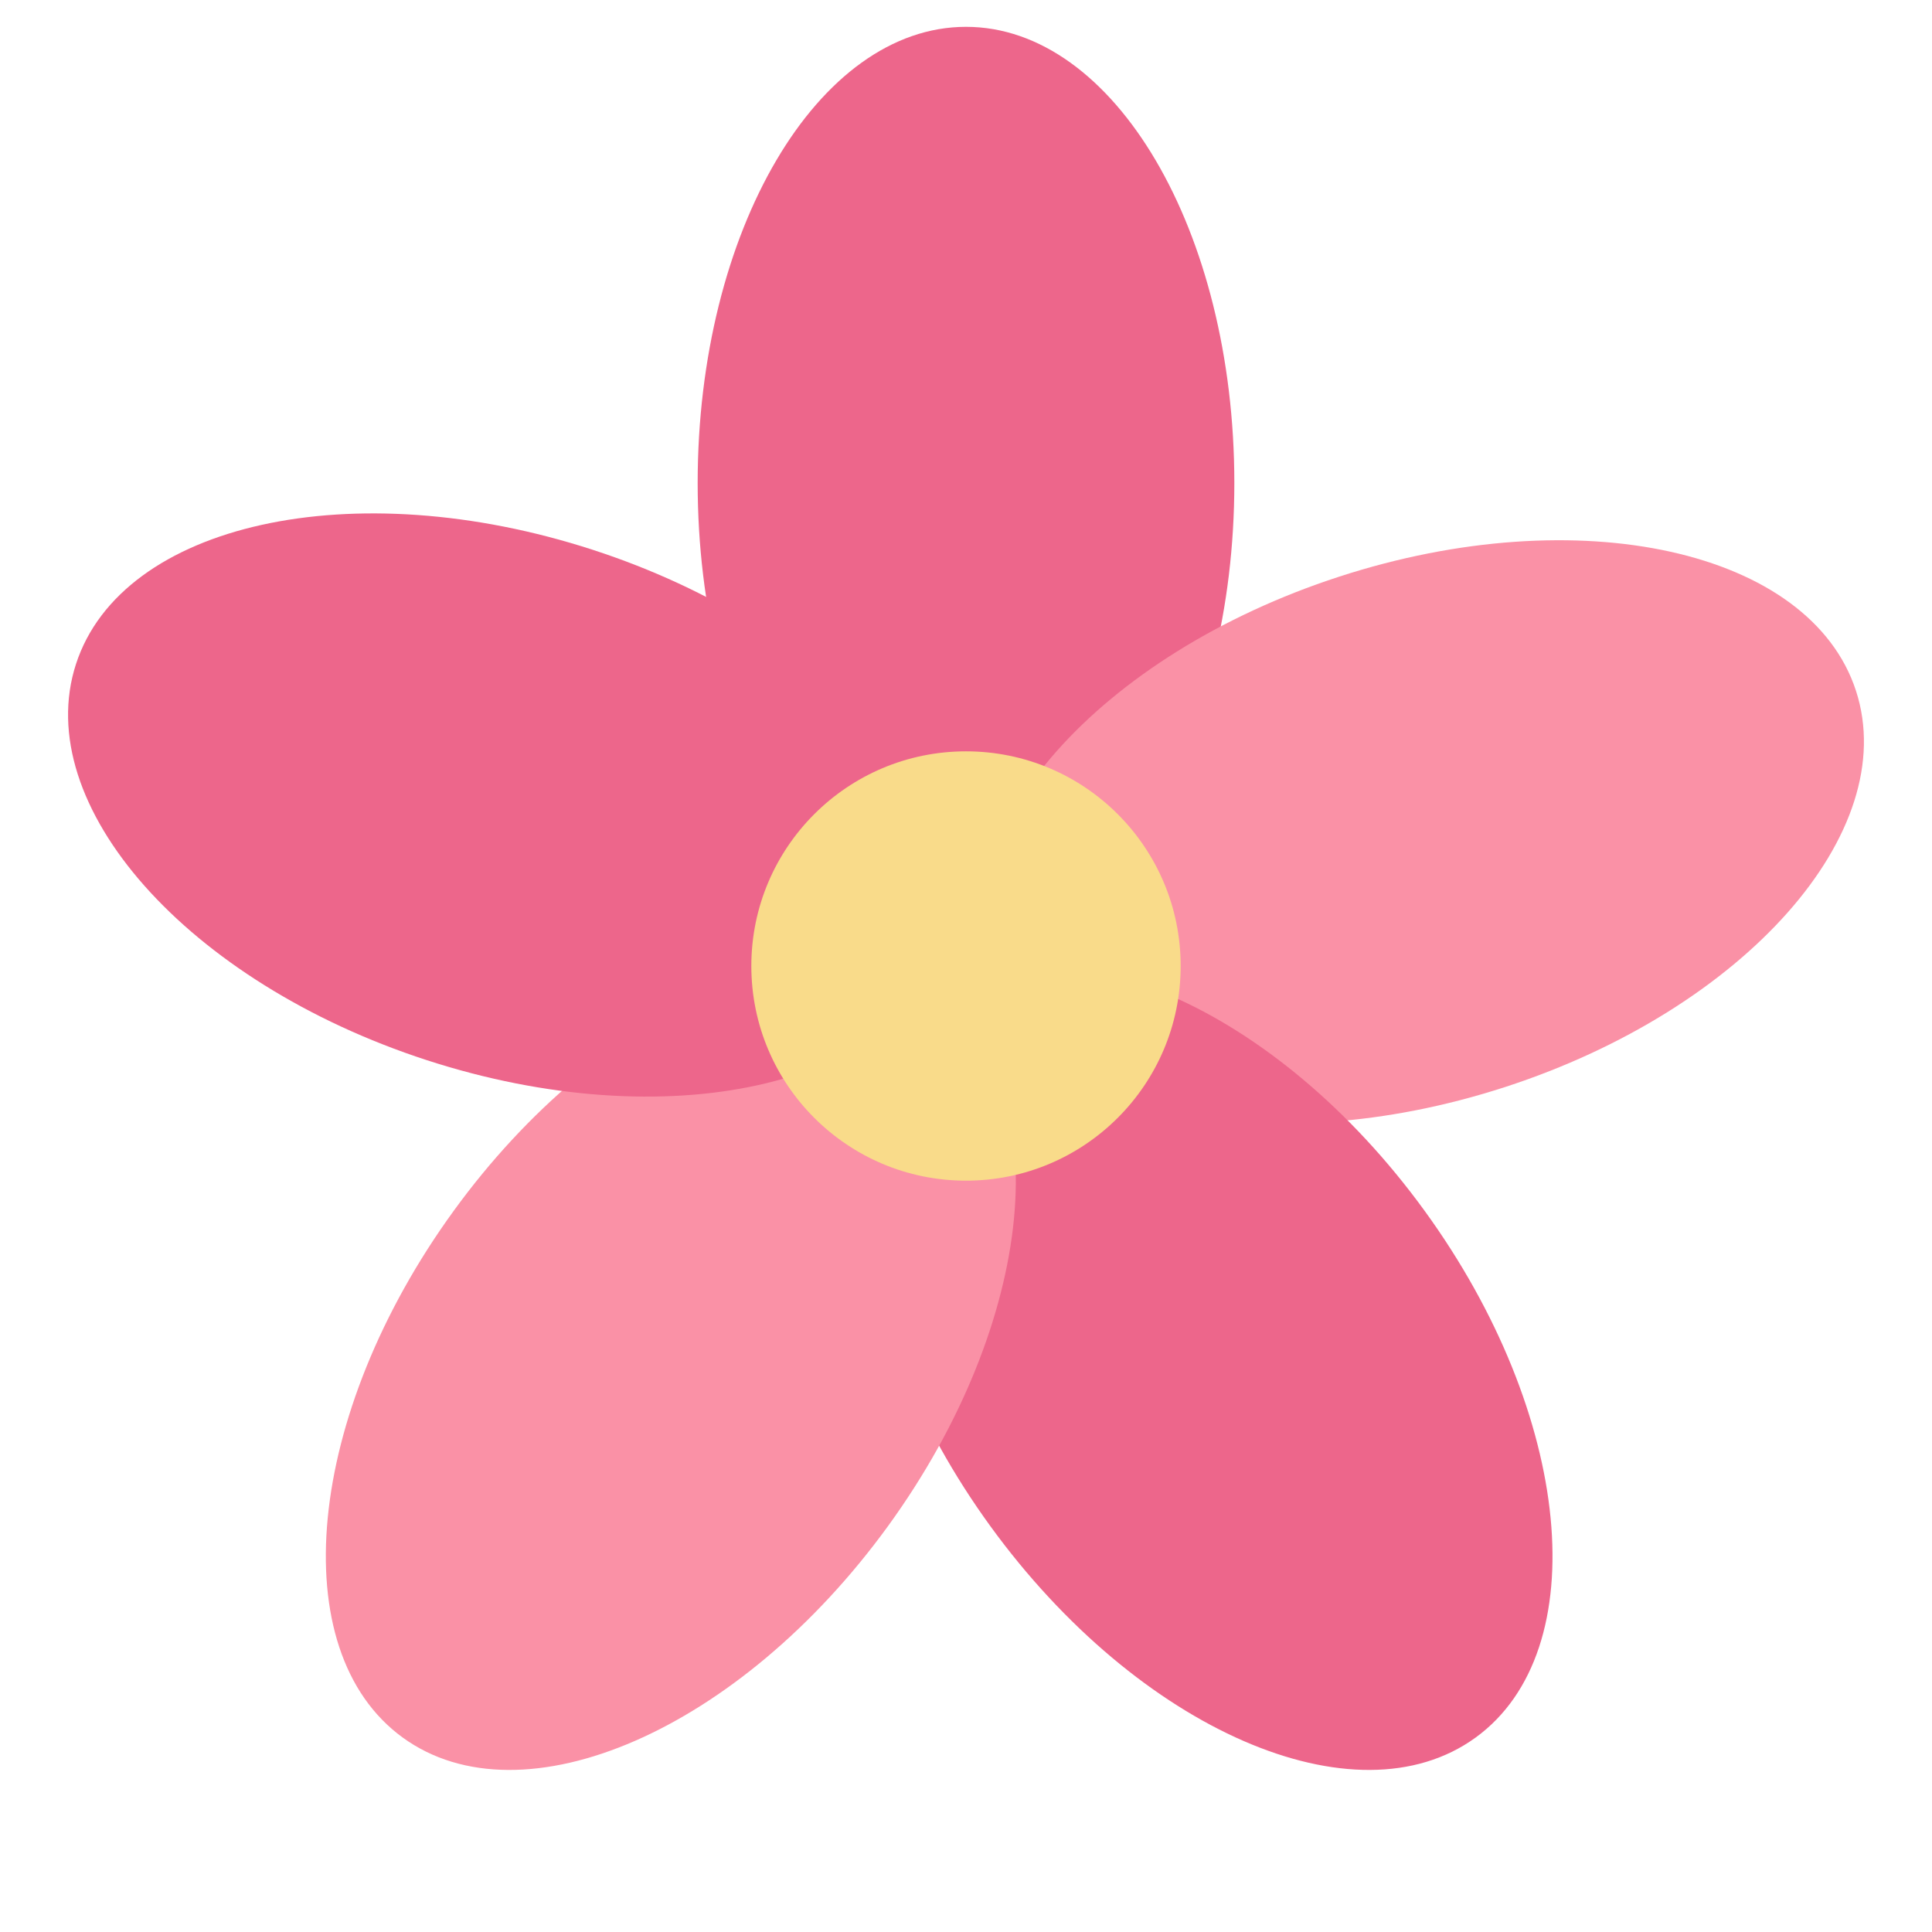
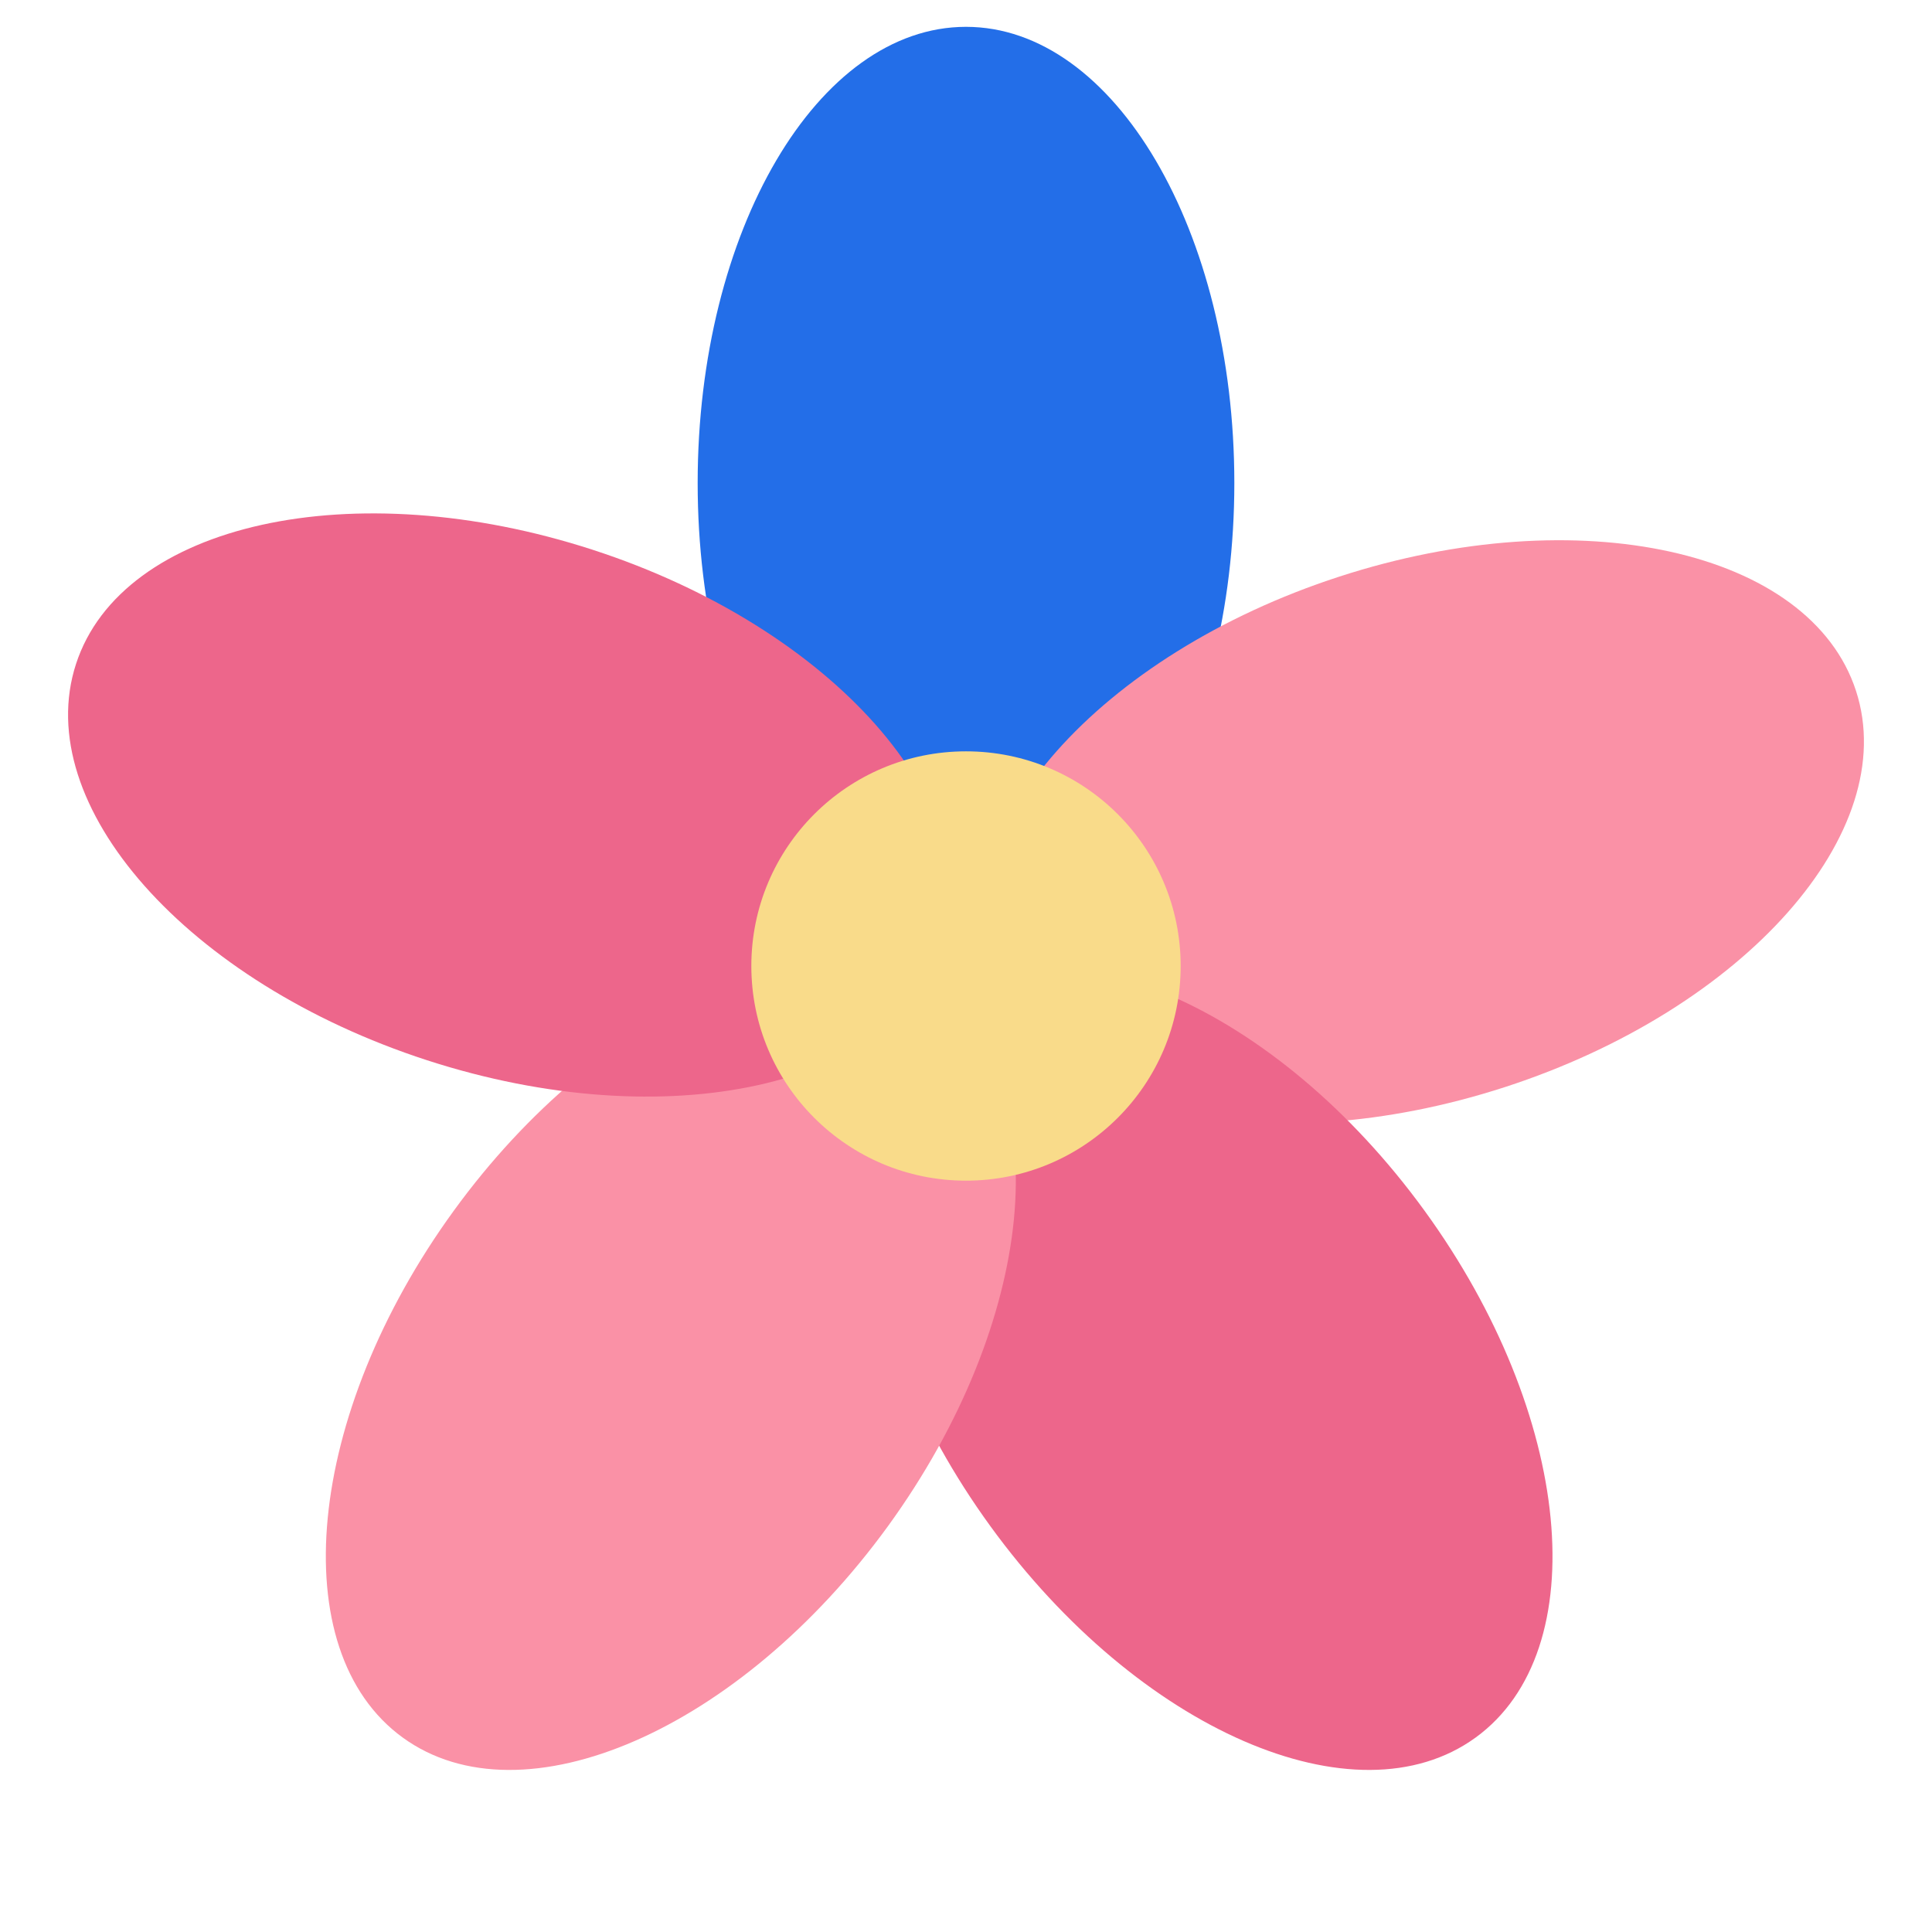
<svg xmlns="http://www.w3.org/2000/svg" viewBox="0 0 72 72" fill="none">
-   <ellipse cx="36" cy="18" rx="10" ry="17" fill="#ed668b" />
+   <ellipse cx="36" cy="18" rx="10" ry="17" fill="#236ee8" />
  <ellipse cx="53" cy="31" rx="10" ry="17" transform="rotate(72 53 31)" fill="#fa91a6" />
  <ellipse cx="45" cy="51" rx="10" ry="17" transform="rotate(144 45 51)" fill="#ed668b" />
  <ellipse cx="25" cy="51" rx="10" ry="17" transform="rotate(216 25 51)" fill="#fa91a6" />
  <ellipse cx="19" cy="30" rx="10" ry="17" transform="rotate(288 19 30)" fill="#ed668b" />
  <circle cx="36" cy="36" r="8" fill="#f9db8a" />
</svg>
